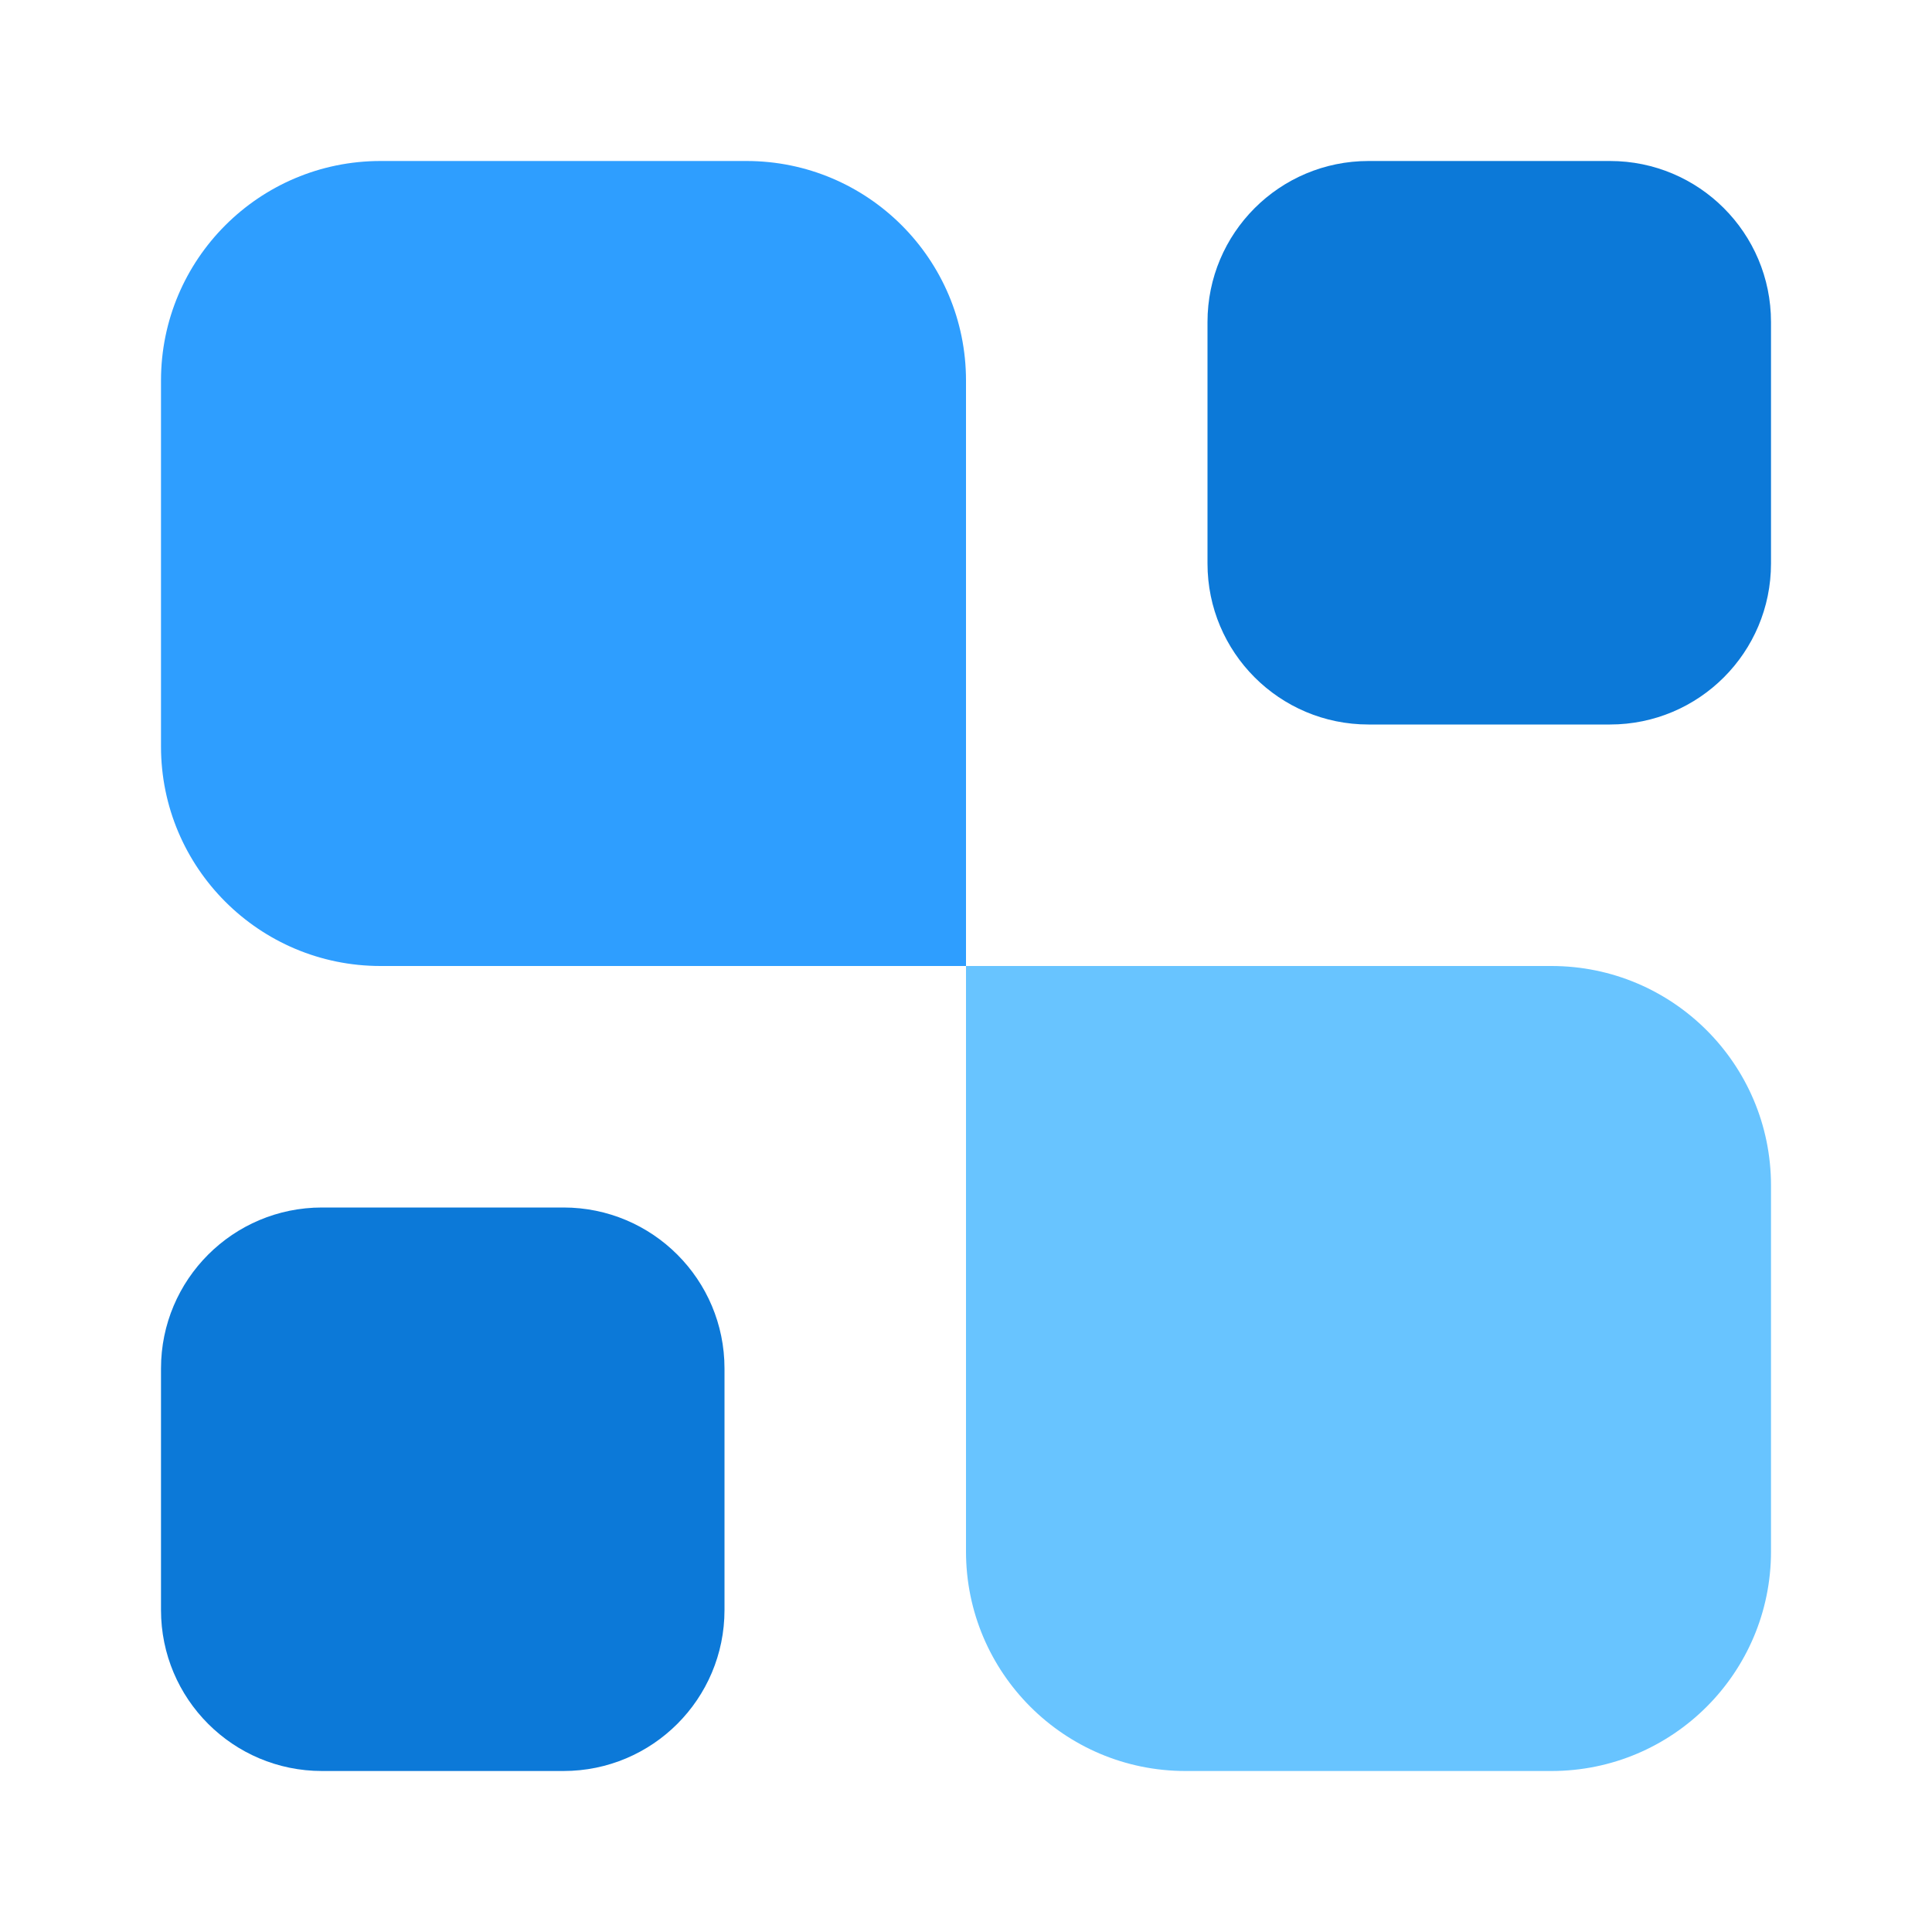
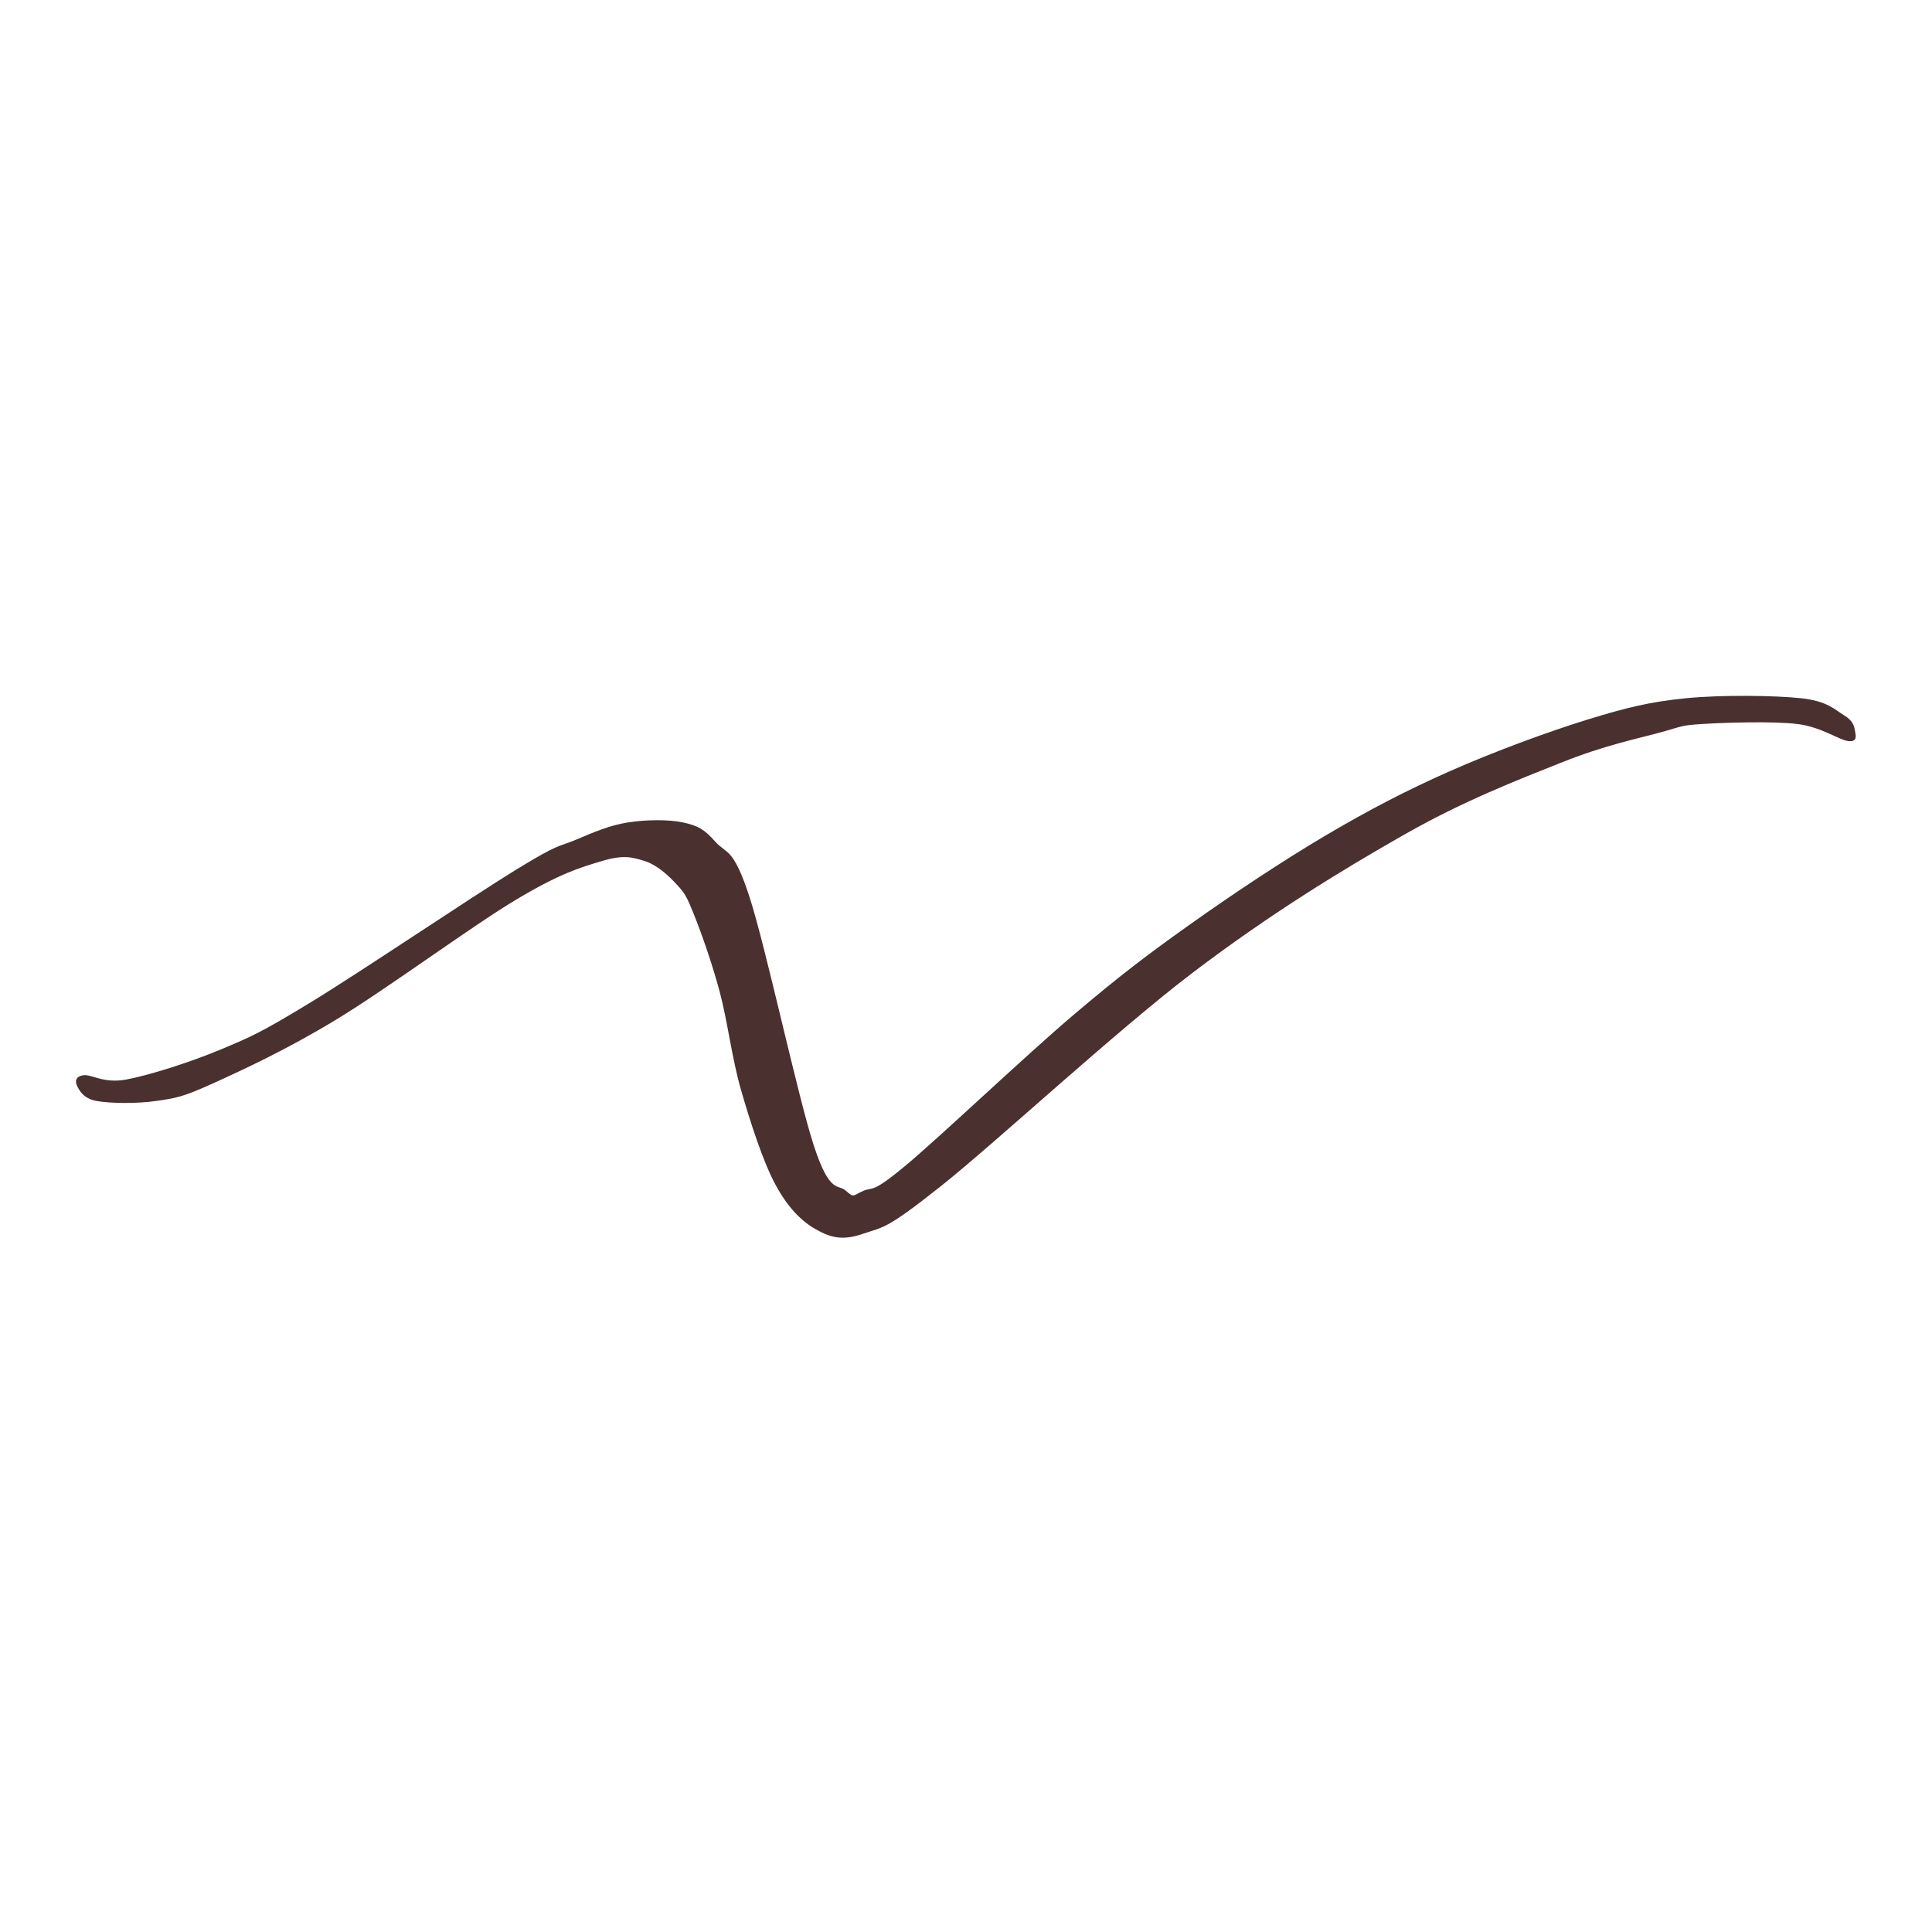
- <svg xmlns="http://www.w3.org/2000/svg" width="24" height="24" viewBox="0 0 24 24" fill="none">
-   <path d="M22 19.273C22 20.779 20.779 22 19.273 22H14.727C13.221 22 12 20.779 12 19.273V12H19.273C20.779 12 22 13.221 22 14.727V19.273Z" fill="#68C4FF" />
-   <path d="M20 2C21.105 2 22 2.895 22 4V7C22 8.105 21.105 9 20 9H17C15.895 9 15 8.105 15 7V4C15 2.895 15.895 2 17 2H20Z" fill="#0C79D8" />
-   <path d="M7 15C8.105 15 9 15.895 9 17V20C9 21.105 8.105 22 7 22H4C2.895 22 2 21.105 2 20V17C2 15.895 2.895 15 4 15H7Z" fill="#0C79D8" />
-   <path d="M12 12H4.727C3.221 12 2 10.779 2 9.273V4.727C2 3.221 3.221 2 4.727 2H9.273C10.779 2 12 3.221 12 4.727V12Z" fill="#2E9EFF" />
+ <svg xmlns="http://www.w3.org/2000/svg" viewBox="57.5 -73.5 451 451">
+   <path d="M 490.50 97.00 C 490.67 98.00, 491.25 99.75, 489.00 99.50 C 486.75 99.25, 482.67 96.17, 477.00 95.50 C 471.33 94.83, 460.33 95.17, 455.00 95.50 C 449.67 95.83, 450.50 96.00, 445.00 97.50 C 439.50 99.00, 432.00 100.50, 422.00 104.50 C 412.00 108.50, 399.33 113.33, 385.00 121.50 C 370.67 129.67, 354.00 139.83, 336.00 153.50 C 318.00 167.17, 289.83 193.33, 277.00 203.50 C 264.17 213.67, 263.83 212.83, 259.00 214.50 C 254.17 216.17, 251.42 215.42, 248.00 213.50 C 244.58 211.58, 241.42 208.42, 238.50 203.00 C 235.58 197.58, 232.67 188.50, 230.50 181.00 C 228.33 173.50, 227.33 164.83, 225.50 158.00 C 223.67 151.17, 221.17 144.17, 219.50 140.00 C 217.83 135.83, 217.42 135.08, 215.50 133.00 C 213.58 130.92, 210.92 128.42, 208.00 127.50 C 205.08 126.58, 203.00 126.00, 198.00 127.50 C 193.00 129.00, 188.33 130.33, 178.00 136.50 C 167.67 142.67, 147.83 157.33, 136.00 164.50 C 124.17 171.67, 114.00 176.33, 107.00 179.50 C 100.00 182.67, 98.50 182.83, 94.00 183.50 C 89.50 184.17, 83.08 184.08, 80.00 183.50 C 76.92 182.92, 76.00 181.00, 75.50 180.00 C 75.00 179.00, 75.08 177.75, 77.00 177.50 C 78.92 177.25, 81.67 179.50, 87.00 178.50 C 92.33 177.50, 101.83 174.50, 109.00 171.50 C 116.17 168.50, 118.50 167.50, 130.00 160.50 C 141.50 153.50, 167.67 135.83, 178.00 129.50 C 188.33 123.17, 187.67 124.33, 192.00 122.50 C 196.33 120.67, 199.83 119.17, 204.00 118.50 C 208.17 117.83, 213.58 117.75, 217.00 118.50 C 220.42 119.25, 221.92 120.08, 224.50 123.00 C 227.08 125.92, 228.67 124.17, 232.50 136.00 C 236.33 147.83, 243.75 182.58, 247.50 194.00 C 251.25 205.42, 253.08 202.75, 255.00 204.50 C 256.92 206.25, 256.67 205.50, 259.00 204.50 C 261.33 203.50, 260.83 205.33, 269.00 198.50 C 277.17 191.67, 297.00 172.83, 308.00 163.50 C 319.00 154.17, 325.17 149.50, 335.00 142.50 C 344.83 135.50, 356.83 127.50, 367.00 121.50 C 377.17 115.50, 385.83 111.00, 396.00 106.50 C 406.17 102.00, 418.83 97.33, 428.00 94.50 C 437.17 91.67, 442.67 90.33, 451.00 89.50 C 459.33 88.67, 471.83 88.83, 478.00 89.50 C 484.17 90.17, 485.92 92.25, 488.00 93.50 C 490.08 94.75, 490.33 96.00, 490.50 97.00 Z" fill="#4A302E" />
</svg>
